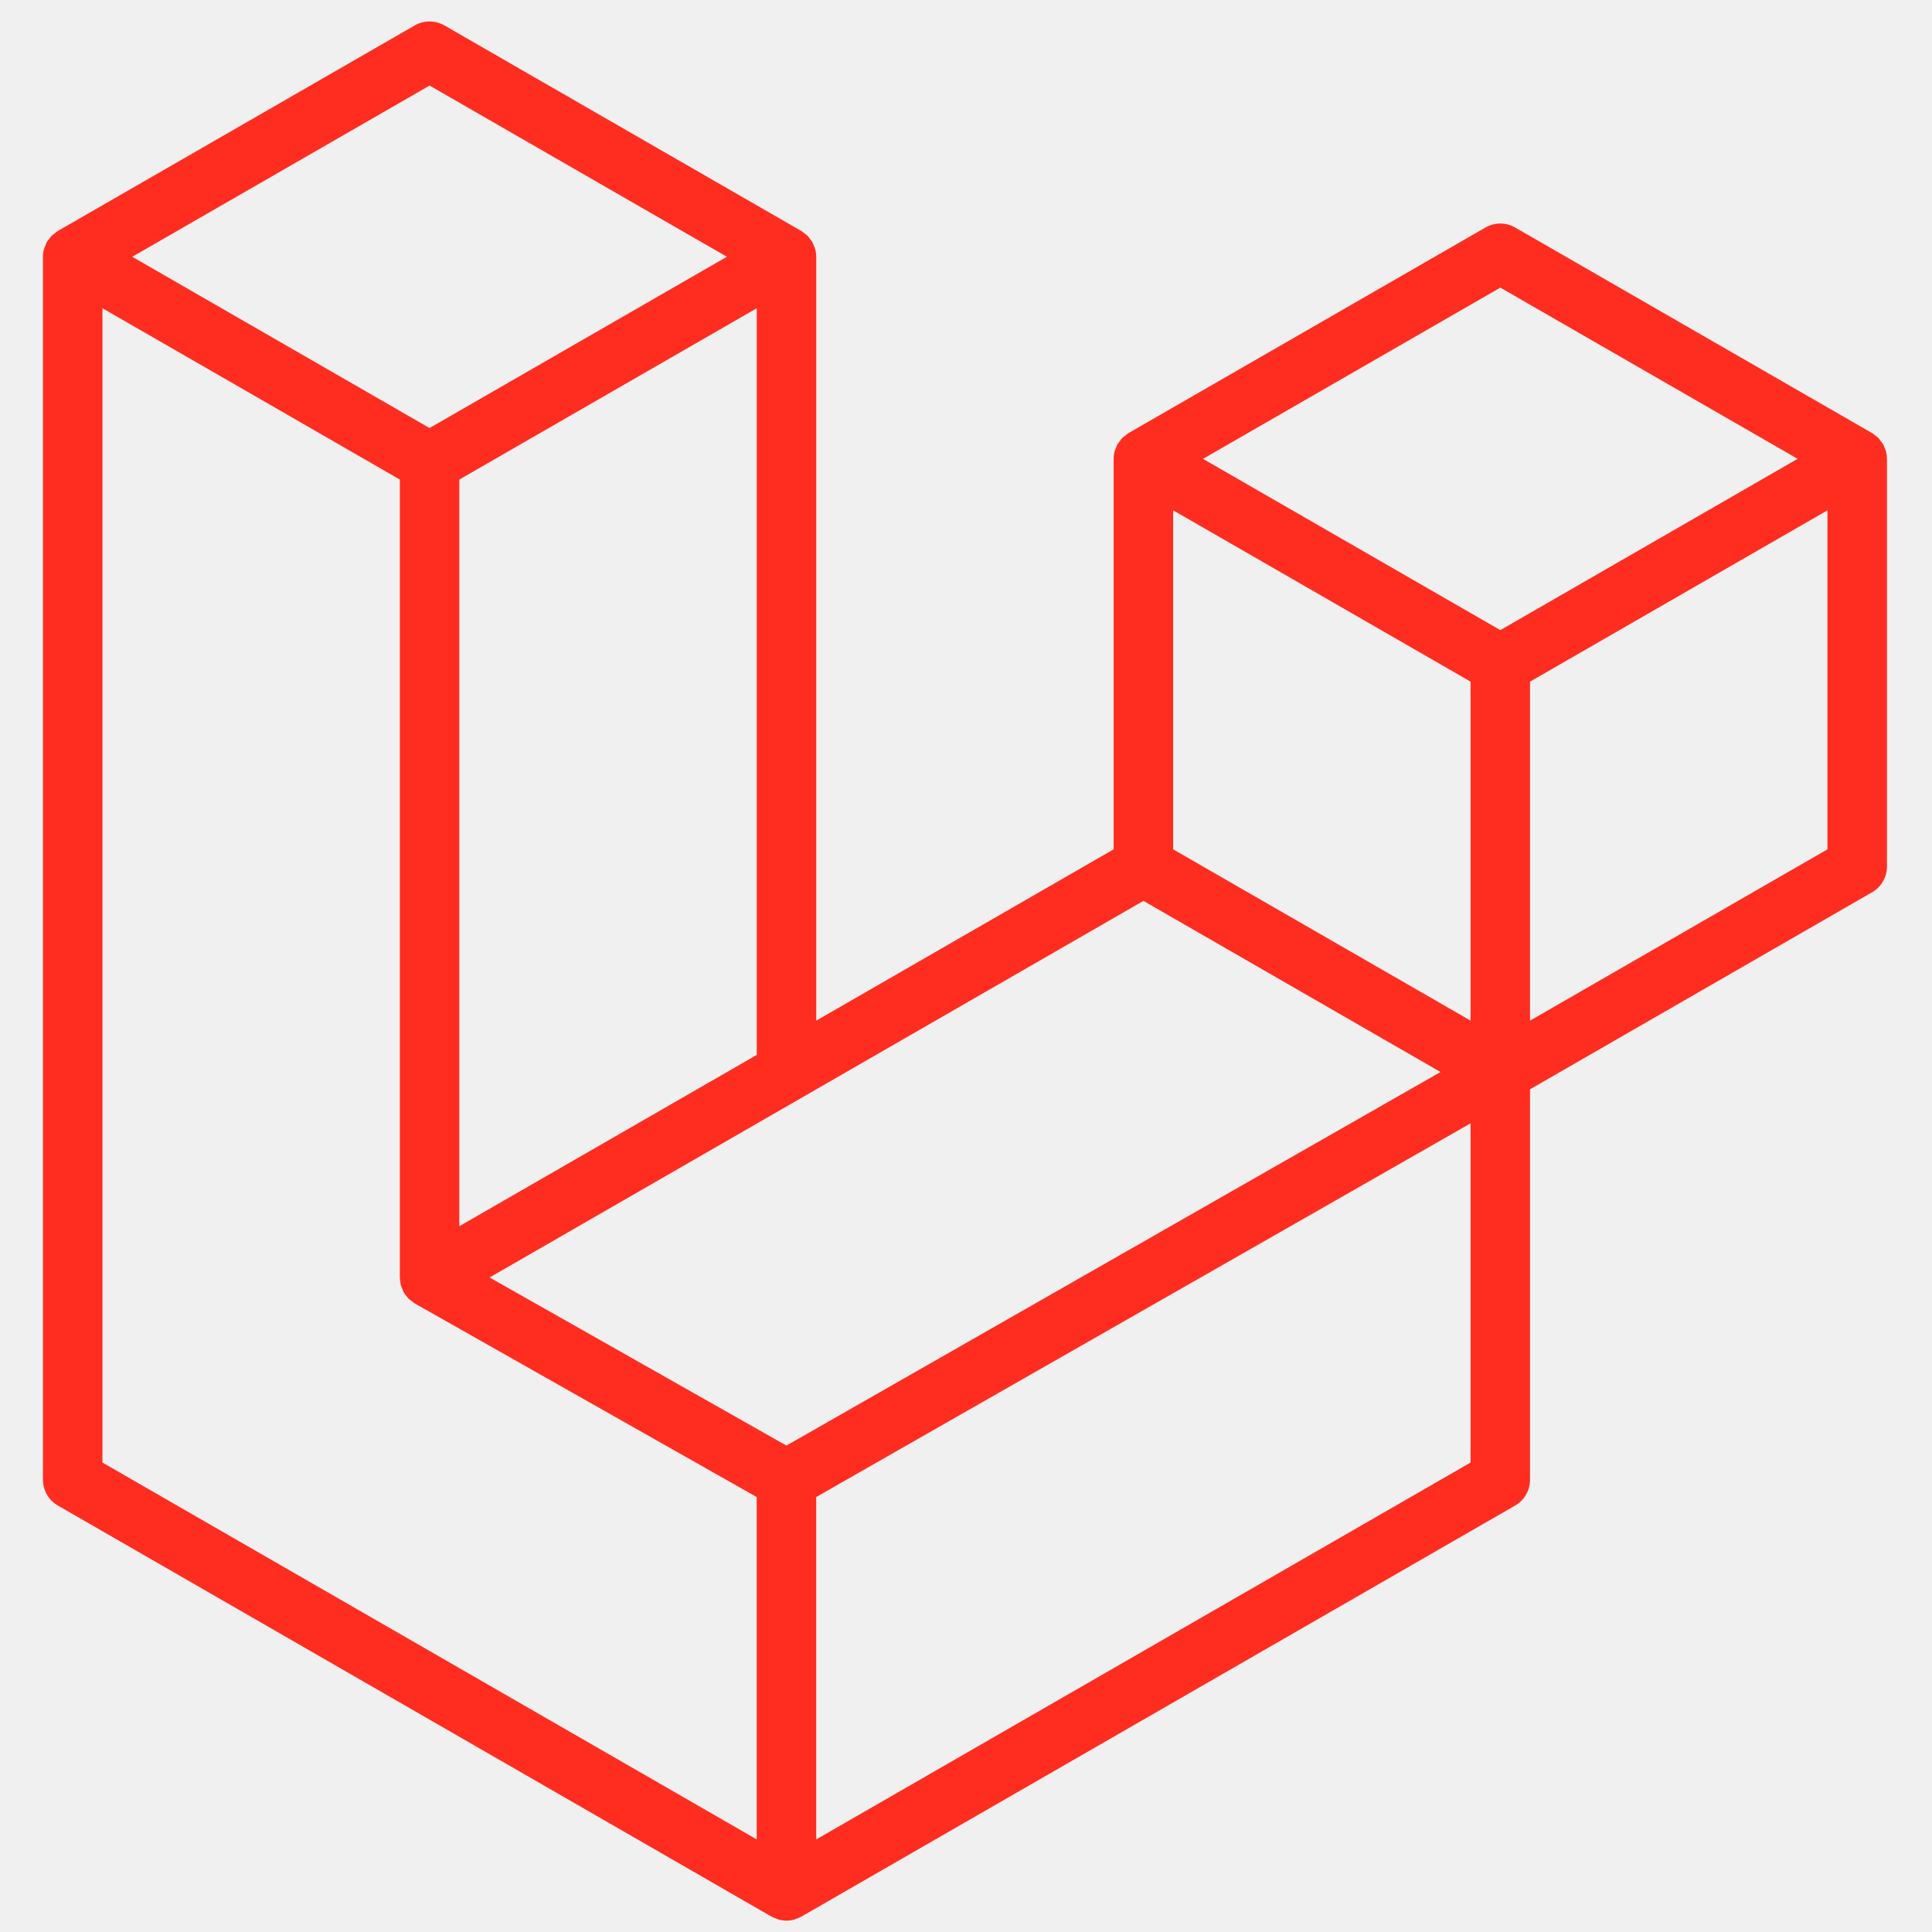
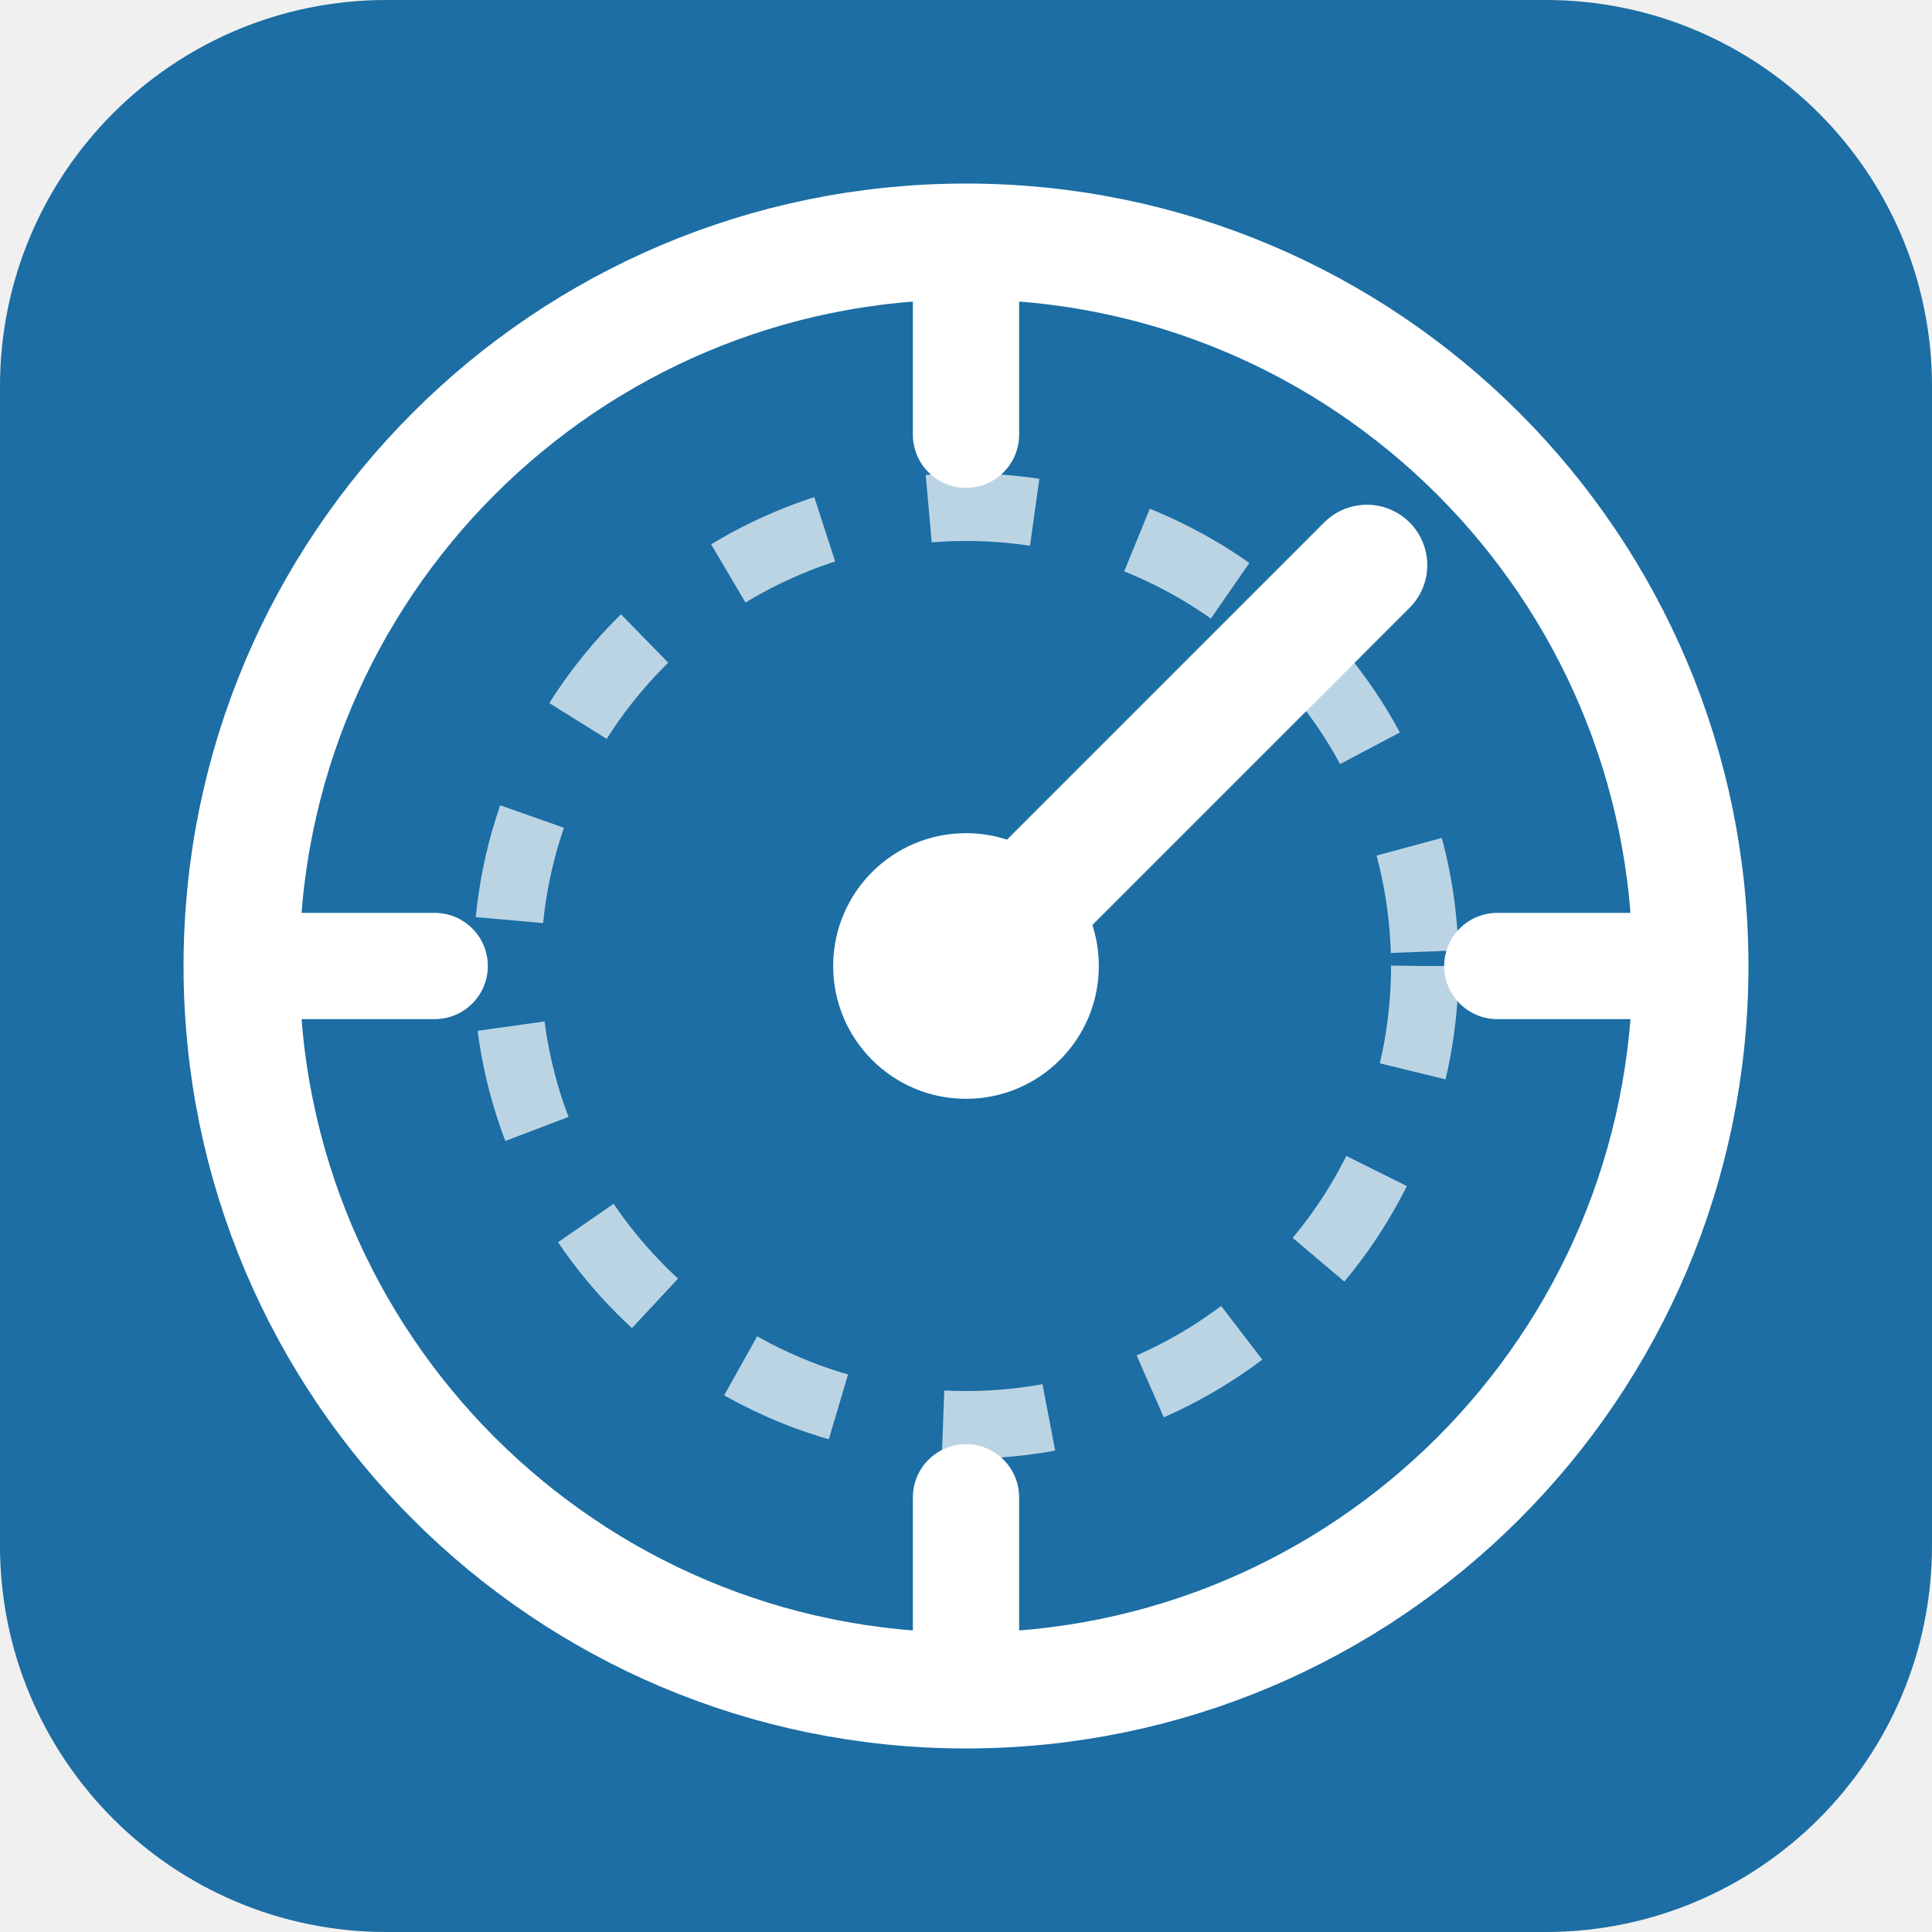
- <svg xmlns="http://www.w3.org/2000/svg" width="166" height="166" viewBox="0 0 166 166" fill="none">
-   <path fill-rule="evenodd" clip-rule="evenodd" d="M162.041 38.759C162.099 38.977 162.129 39.201 162.13 39.426V74.452C162.13 74.902 162.011 75.344 161.786 75.733C161.561 76.122 161.237 76.444 160.847 76.668L131.462 93.594V127.141C131.462 128.054 130.977 128.897 130.186 129.357L68.847 164.683C68.707 164.763 68.554 164.814 68.401 164.868C68.343 164.887 68.289 164.922 68.228 164.938C67.8 165.051 67.349 165.051 66.92 164.938C66.85 164.919 66.786 164.881 66.719 164.855C66.579 164.804 66.432 164.76 66.298 164.683L4.972 129.357C4.583 129.133 4.259 128.81 4.034 128.421C3.808 128.032 3.69 127.591 3.689 127.141L3.689 22.063C3.689 21.834 3.721 21.61 3.779 21.393C3.798 21.32 3.843 21.253 3.868 21.179C3.916 21.045 3.961 20.908 4.031 20.783C4.079 20.7 4.149 20.633 4.206 20.557C4.28 20.454 4.347 20.349 4.433 20.26C4.506 20.186 4.602 20.132 4.685 20.068C4.778 19.992 4.861 19.909 4.966 19.848L35.633 2.185C36.022 1.961 36.462 1.844 36.91 1.844C37.358 1.844 37.798 1.961 38.186 2.185L68.851 19.848H68.857C68.959 19.912 69.045 19.992 69.138 20.065C69.221 20.129 69.313 20.186 69.387 20.257C69.476 20.349 69.54 20.454 69.616 20.557C69.671 20.633 69.744 20.7 69.789 20.783C69.862 20.911 69.904 21.045 69.955 21.179C69.98 21.253 70.025 21.32 70.044 21.396C70.103 21.614 70.133 21.838 70.133 22.063V87.694L95.686 72.974V39.423C95.686 39.2 95.718 38.973 95.775 38.759C95.798 38.683 95.839 38.615 95.865 38.542C95.916 38.408 95.96 38.271 96.031 38.146C96.079 38.063 96.149 37.996 96.203 37.92C96.279 37.818 96.343 37.712 96.433 37.623C96.506 37.549 96.599 37.495 96.681 37.431C96.777 37.355 96.86 37.272 96.962 37.211L127.633 19.548C128.021 19.324 128.461 19.206 128.91 19.206C129.358 19.206 129.798 19.324 130.186 19.548L160.85 37.211C160.959 37.275 161.042 37.355 161.137 37.428C161.217 37.492 161.31 37.549 161.383 37.62C161.473 37.712 161.536 37.818 161.613 37.92C161.67 37.996 161.741 38.063 161.785 38.146C161.859 38.271 161.9 38.408 161.951 38.542C161.98 38.615 162.021 38.683 162.041 38.759ZM157.018 72.974V43.848L146.287 50.028L131.462 58.568V87.694L157.021 72.974H157.018ZM126.354 125.663V96.518L111.771 104.85L70.13 128.626V158.046L126.354 125.663ZM8.801 26.485V125.663L65.018 158.043V128.629L35.649 112L35.64 111.994L35.627 111.988C35.528 111.93 35.445 111.847 35.353 111.777C35.273 111.713 35.18 111.662 35.11 111.592L35.104 111.582C35.021 111.502 34.963 111.403 34.893 111.314C34.829 111.228 34.753 111.154 34.702 111.065L34.699 111.055C34.641 110.96 34.606 110.845 34.565 110.736C34.523 110.64 34.469 110.551 34.443 110.449C34.411 110.328 34.405 110.197 34.392 110.072C34.379 109.976 34.354 109.881 34.354 109.785V109.778V41.205L19.532 32.662L8.801 26.485ZM36.913 7.35L11.364 22.063L36.907 36.777L62.453 22.06L36.907 7.35H36.913ZM50.2 99.174L65.022 90.637V26.485L54.291 32.665L39.466 41.205V105.357L50.2 99.174ZM128.91 24.713L103.363 39.426L128.91 54.14L154.453 39.423L128.91 24.713ZM126.354 58.568L111.529 50.028L100.798 43.848V72.974L115.619 81.511L126.354 87.694V58.568ZM67.571 124.205L105.042 102.803L123.772 92.109L98.245 77.405L68.854 94.334L42.066 109.762L67.571 124.205Z" fill="#FF2D20" />
+ <svg xmlns="http://www.w3.org/2000/svg" viewBox="0 0 40 40" width="100%" height="100%">
+   <rect width="40" height="40" rx="8" fill="#1C6EA4" />
+   <circle cx="20" cy="20" r="15" stroke="#FFFFFF" stroke-width="2.4" fill="none" />
+   <circle cx="20" cy="20" r="9.5" stroke="#FFFFFF" stroke-width="1.4" stroke-dasharray="2.2 2.2" opacity="0.7" fill="none" />
+   <line x1="20" y1="5" x2="20" y2="9" stroke="#FFFFFF" stroke-width="2.2" stroke-linecap="round" />
+   <line x1="20" y1="31" x2="20" y2="35" stroke="#FFFFFF" stroke-width="2.2" stroke-linecap="round" />
+   <line x1="5" y1="20" x2="9" y2="20" stroke="#FFFFFF" stroke-width="2.2" stroke-linecap="round" />
+   <line x1="31" y1="20" x2="35" y2="20" stroke="#FFFFFF" stroke-width="2.2" stroke-linecap="round" />
+   <line x1="20" y1="20" x2="28.3" y2="11.7" stroke="#FFFFFF" stroke-width="2.5" stroke-linecap="round" />
+   <circle cx="20" cy="20" r="2.75" fill="#FFFFFF" />
</svg>
